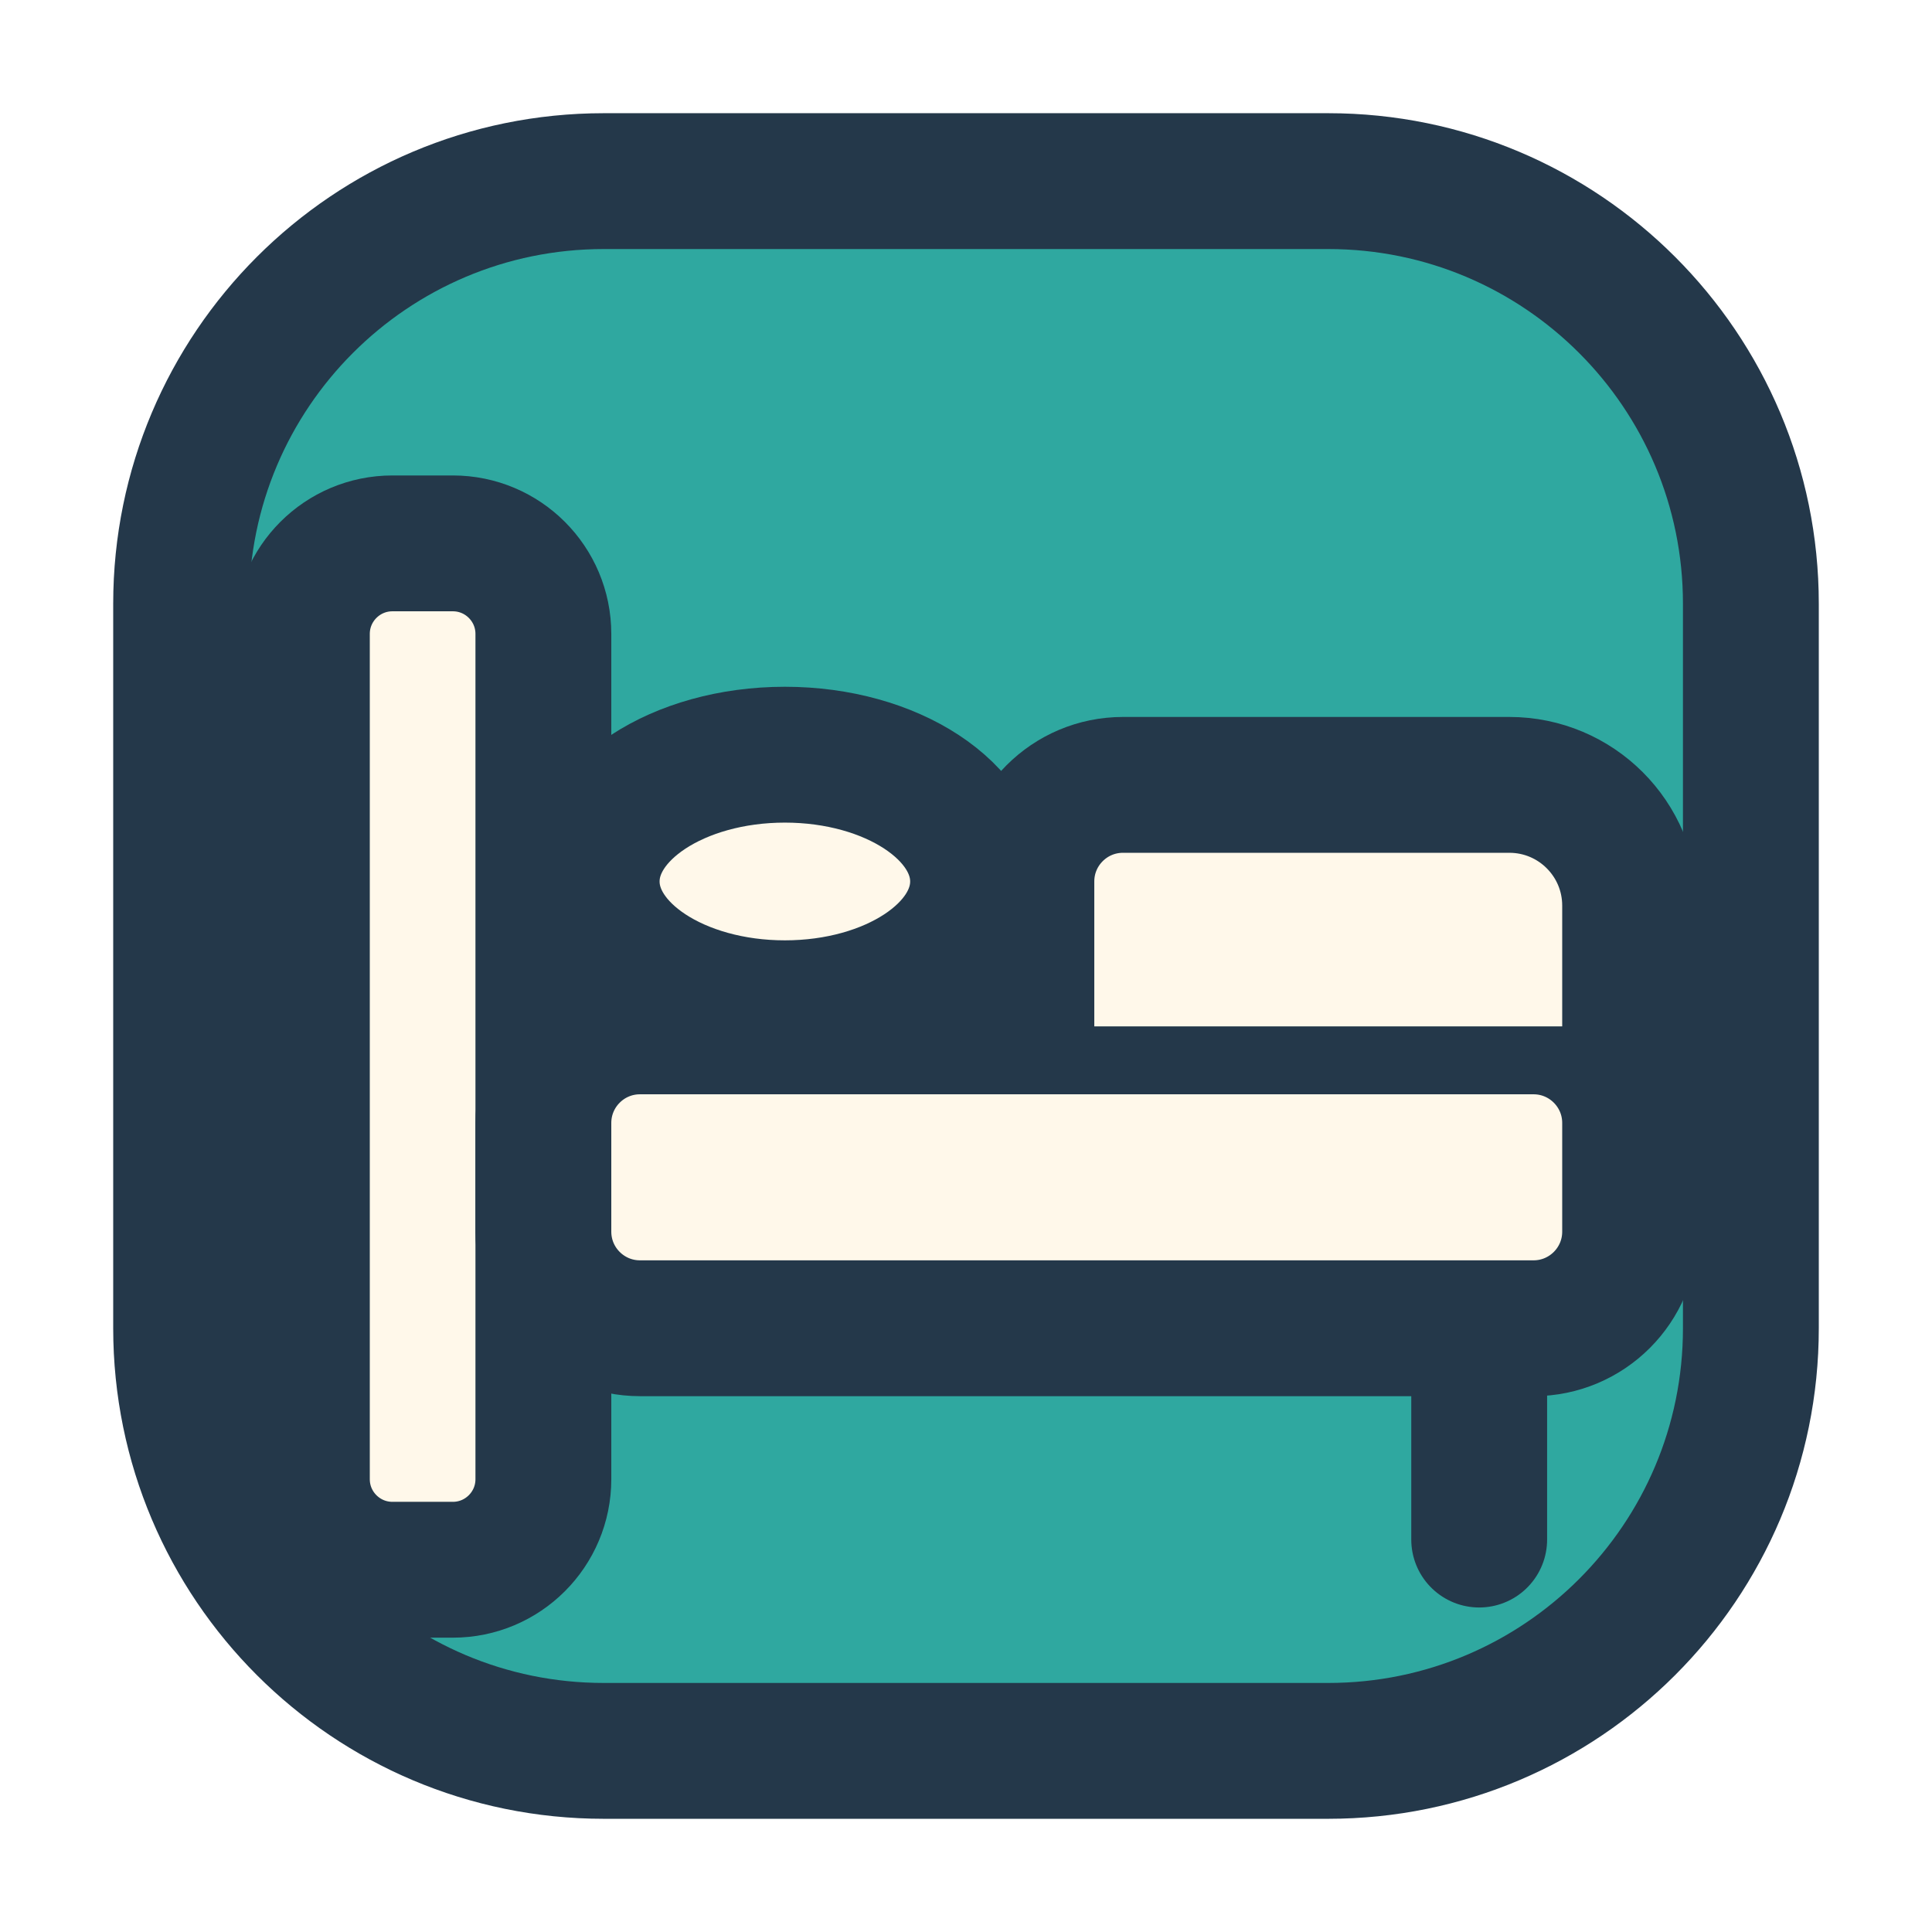
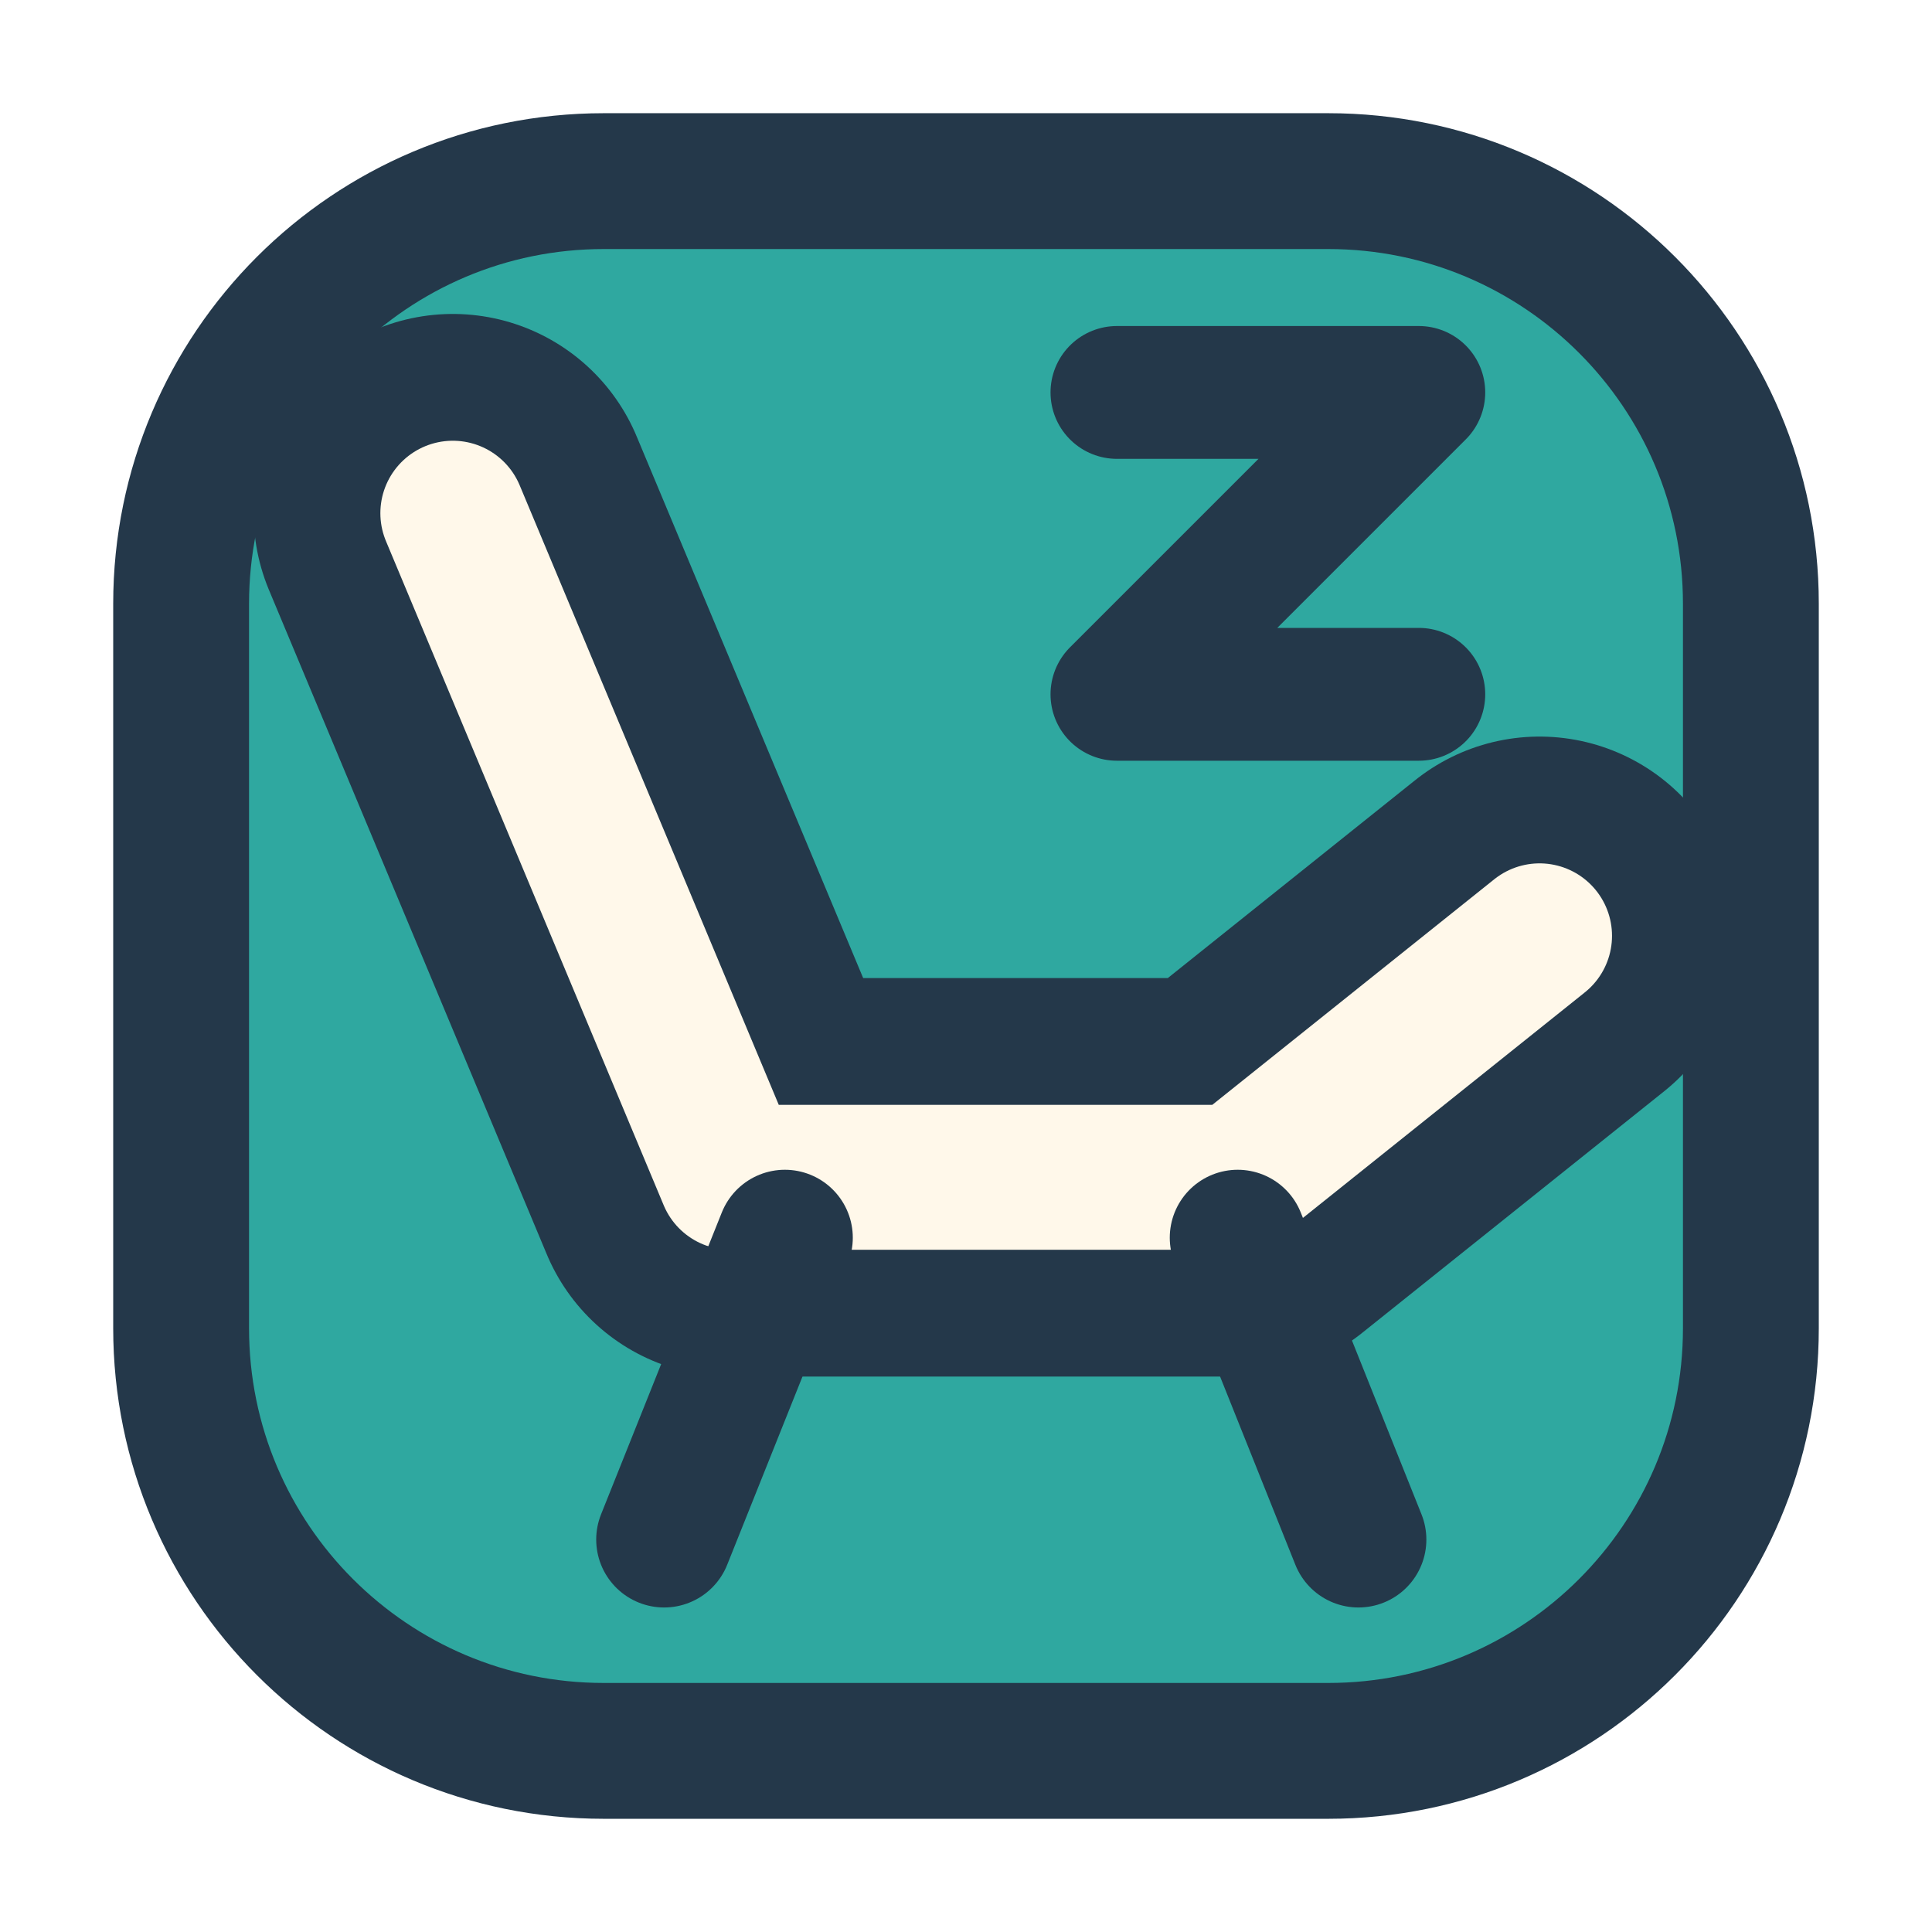
<svg xmlns="http://www.w3.org/2000/svg" viewBox="0 0 32 32">
  <g stroke="#24384a" stroke-width="2.25" stroke-linecap="round" stroke-linejoin="round">
    <rect x="3" y="3" width="26" height="26" rx="7" fill="#2fa8a0" />
-     <rect x="5" y="9" width="4" height="17" rx="1.5" fill="#fff8ea" />
-     <path d="M24.5 21.5v4" fill="none" />
-     <rect x="9" y="17" width="18" height="5" rx="1.6" fill="#fff8ea" />
-     <ellipse cx="13" cy="14.6" rx="3.2" ry="2.1" fill="#fff8ea" />
-     <path d="M17 17v-2.4a1.6 1.6 0 0 1 1.6-1.6H25a2 2 0 0 1 2 2V17" fill="#fff8ea" />
+     <path d="M7.5 8.5l4.6 11h8.4l5-4" fill="none" stroke-width="6.6" />
+     <path d="M7.5 8.5l4.6 11h8.4l5-4" fill="none" stroke="#fff8ea" stroke-width="2.4" />
+     <path d="M13 20.5l-2 5M20.5 20.5l2 5" fill="none" />
+     <path d="M18.5 6.5h5l-5 5h5" fill="none" stroke-width="2.2" />
  </g>
</svg>
